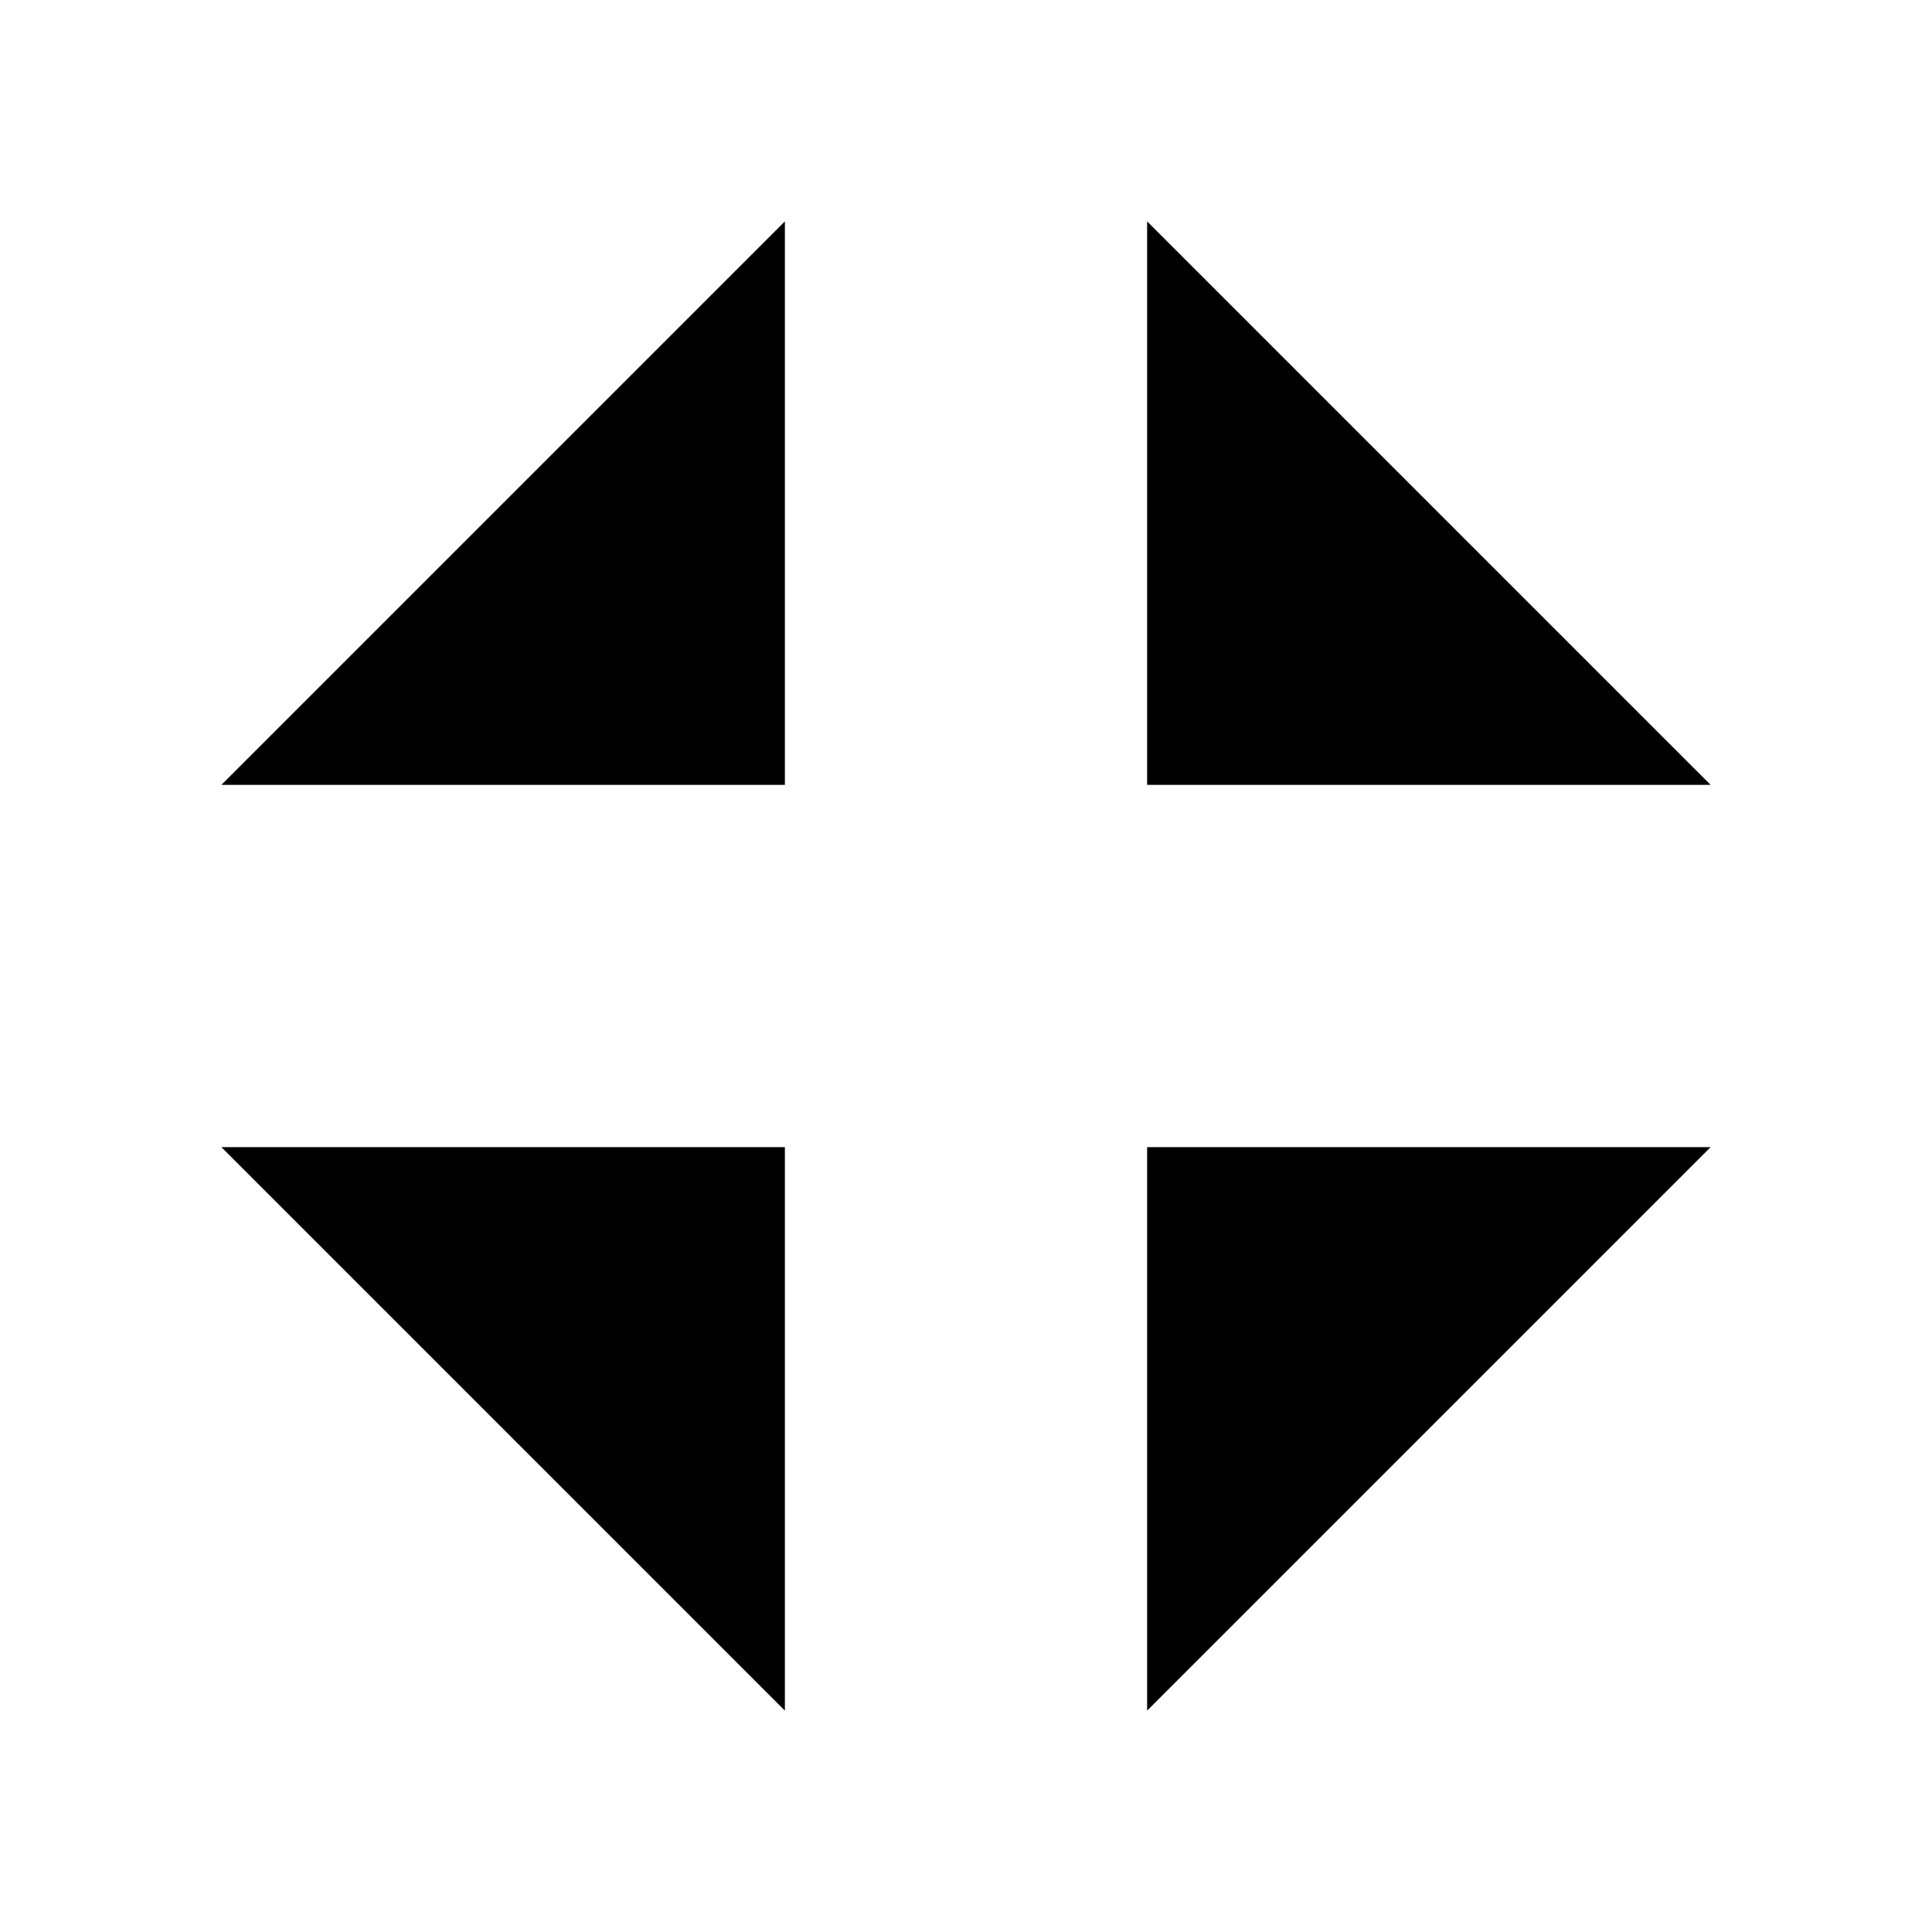
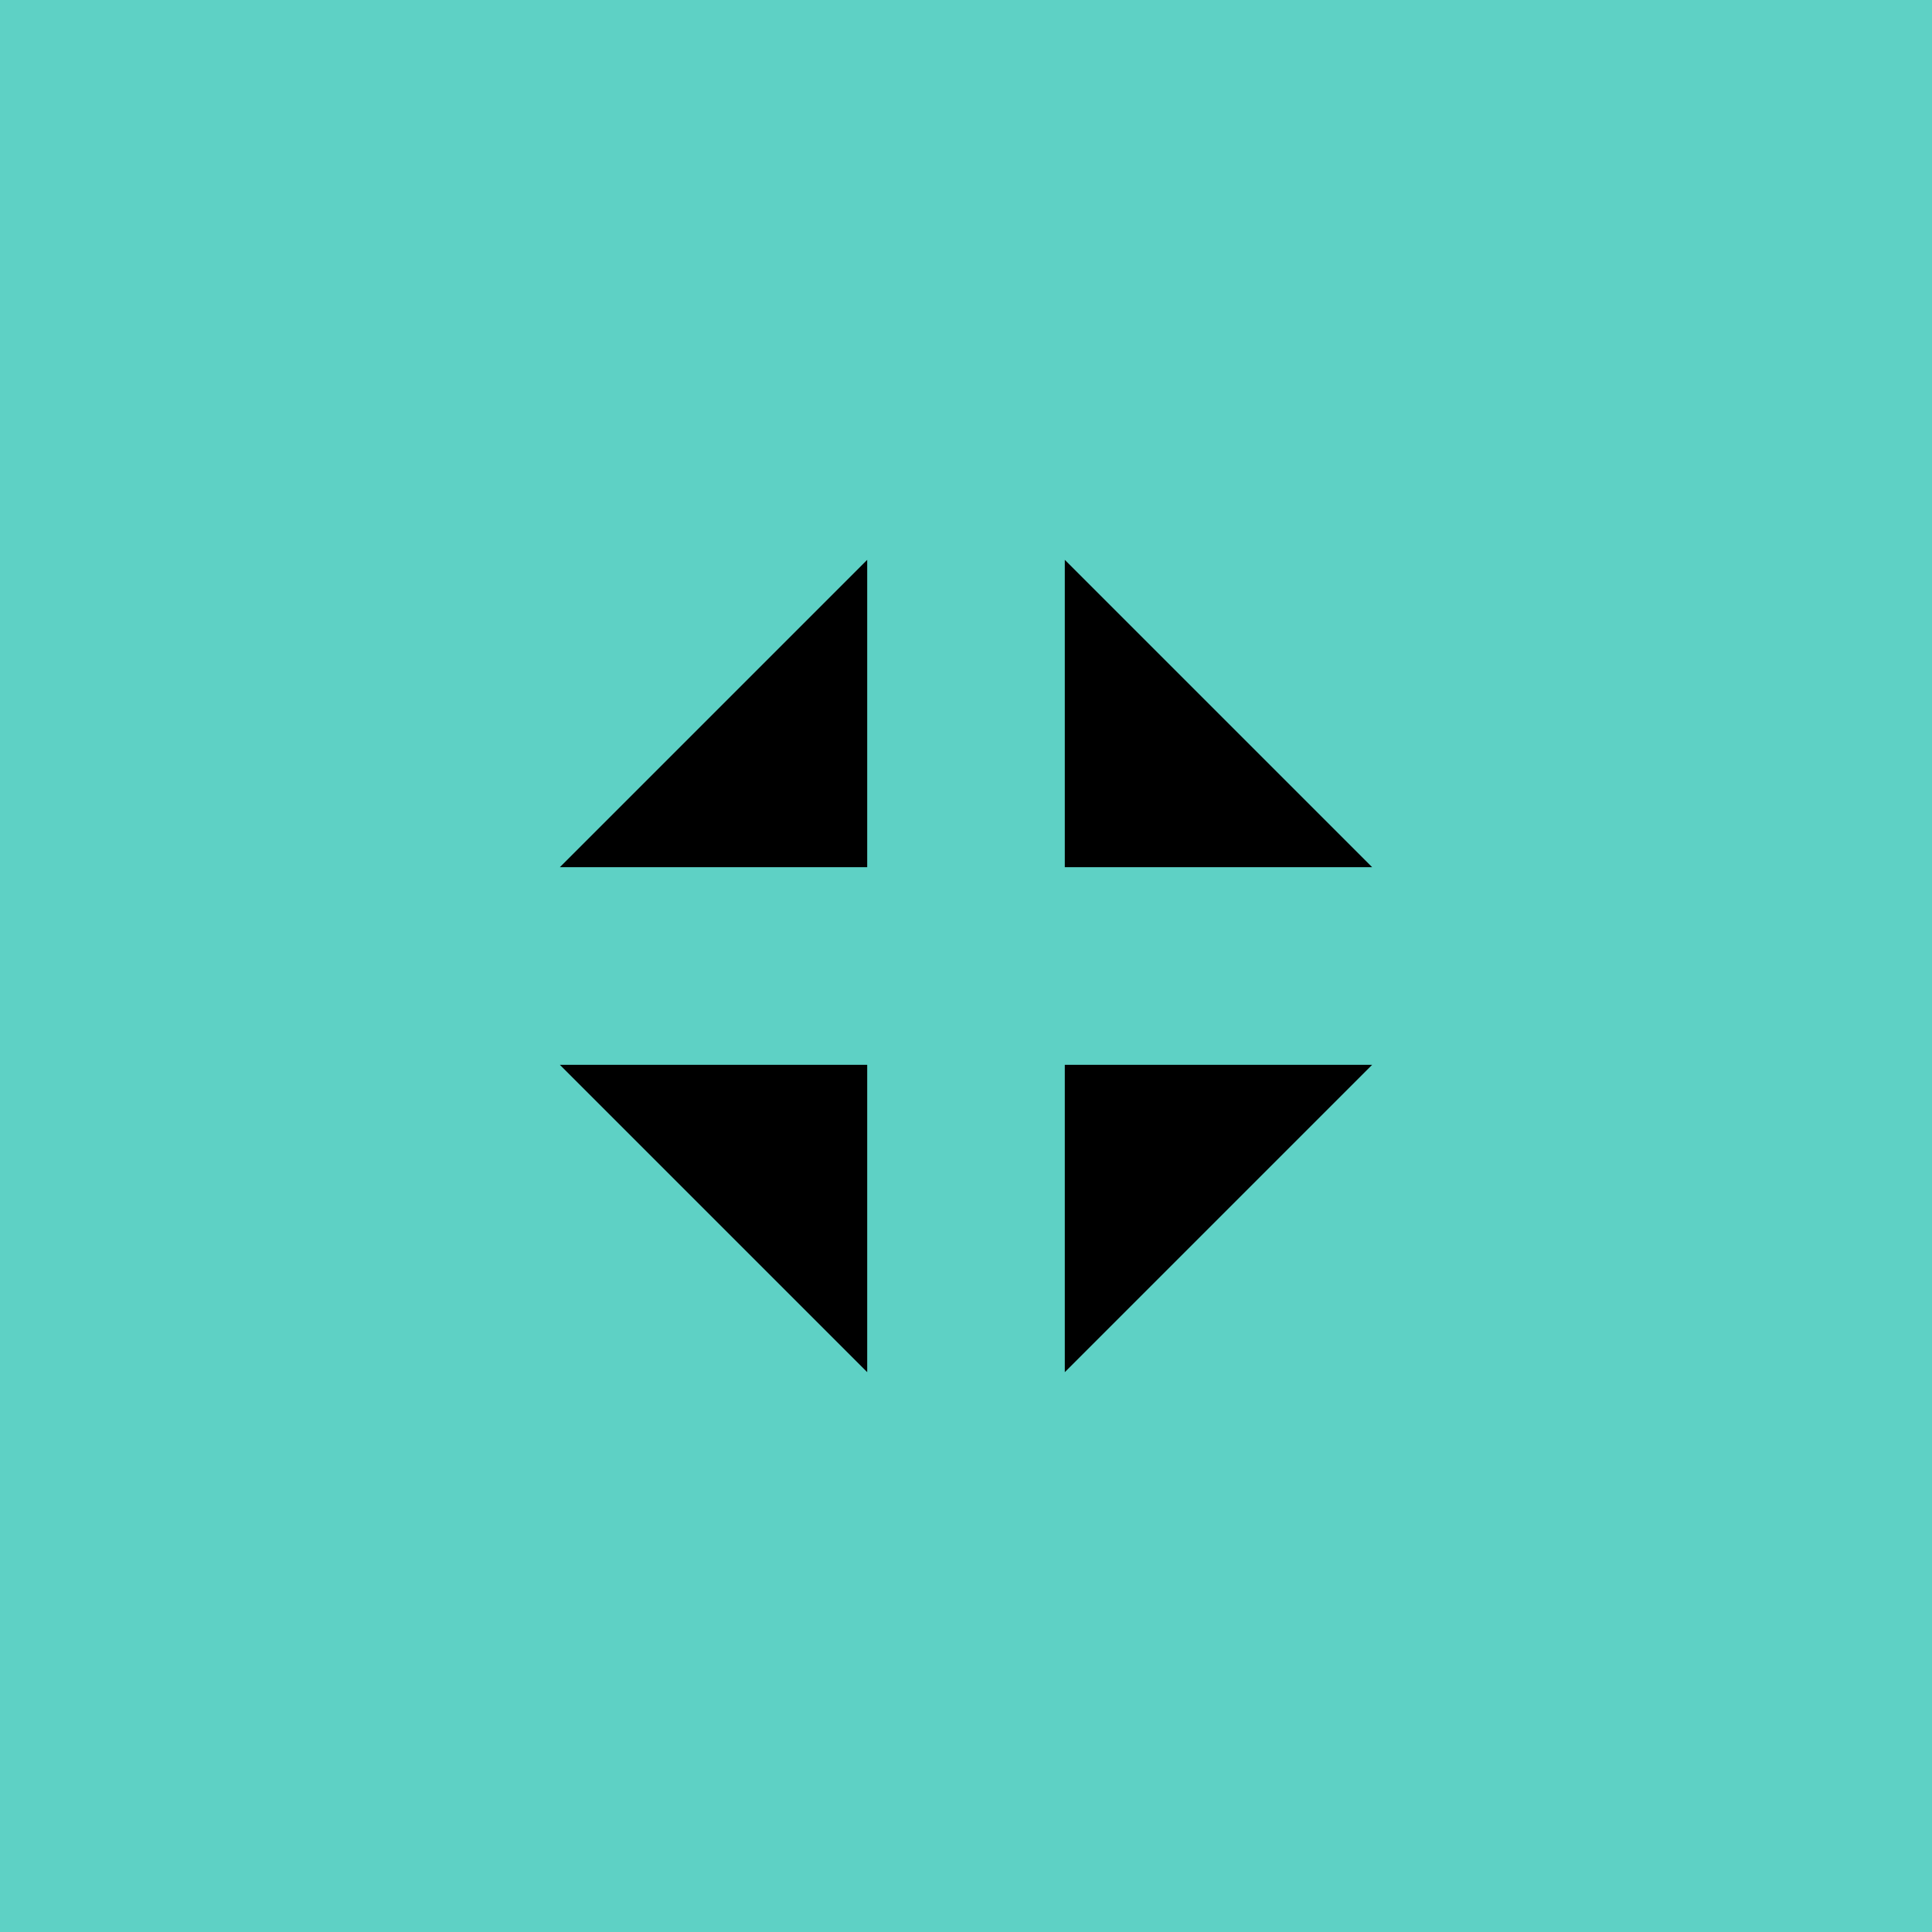
- <svg xmlns="http://www.w3.org/2000/svg" width="48" height="48" viewBox="0 0 48 48" fill="none">
-   <g id="Attack sign">
-     <path id="Vector" d="M28.5 5.5L42.5 19.5H28.5L28.5 5.5ZM5.5 28.5L19.5 42.5L19.5 28.5H5.5ZM19.5 5.5L5.5 19.5H19.5V5.5ZM28.5 28.5C28.5 33.167 28.5 37.833 28.5 42.5L42.5 28.5C42.5 28.5 33.167 28.5 28.5 28.5Z" fill="black" />
-   </g>
+ <svg xmlns="http://www.w3.org/2000/svg" width="88" height="88" viewBox="0 0 88 88" fill="none">
+   <rect width="88" height="88" fill="#5ED1C5" />
+   <path d="M48.5 25.5L62.5 39.5H48.5L48.5 25.5ZM25.5 48.5L39.5 62.5L39.5 48.5H25.5ZM39.5 25.5L25.5 39.5H39.5V25.5ZM48.5 48.5C48.5 53.167 48.5 57.833 48.5 62.5L62.5 48.5C62.5 48.5 53.167 48.5 48.5 48.5Z" fill="black" />
</svg>
